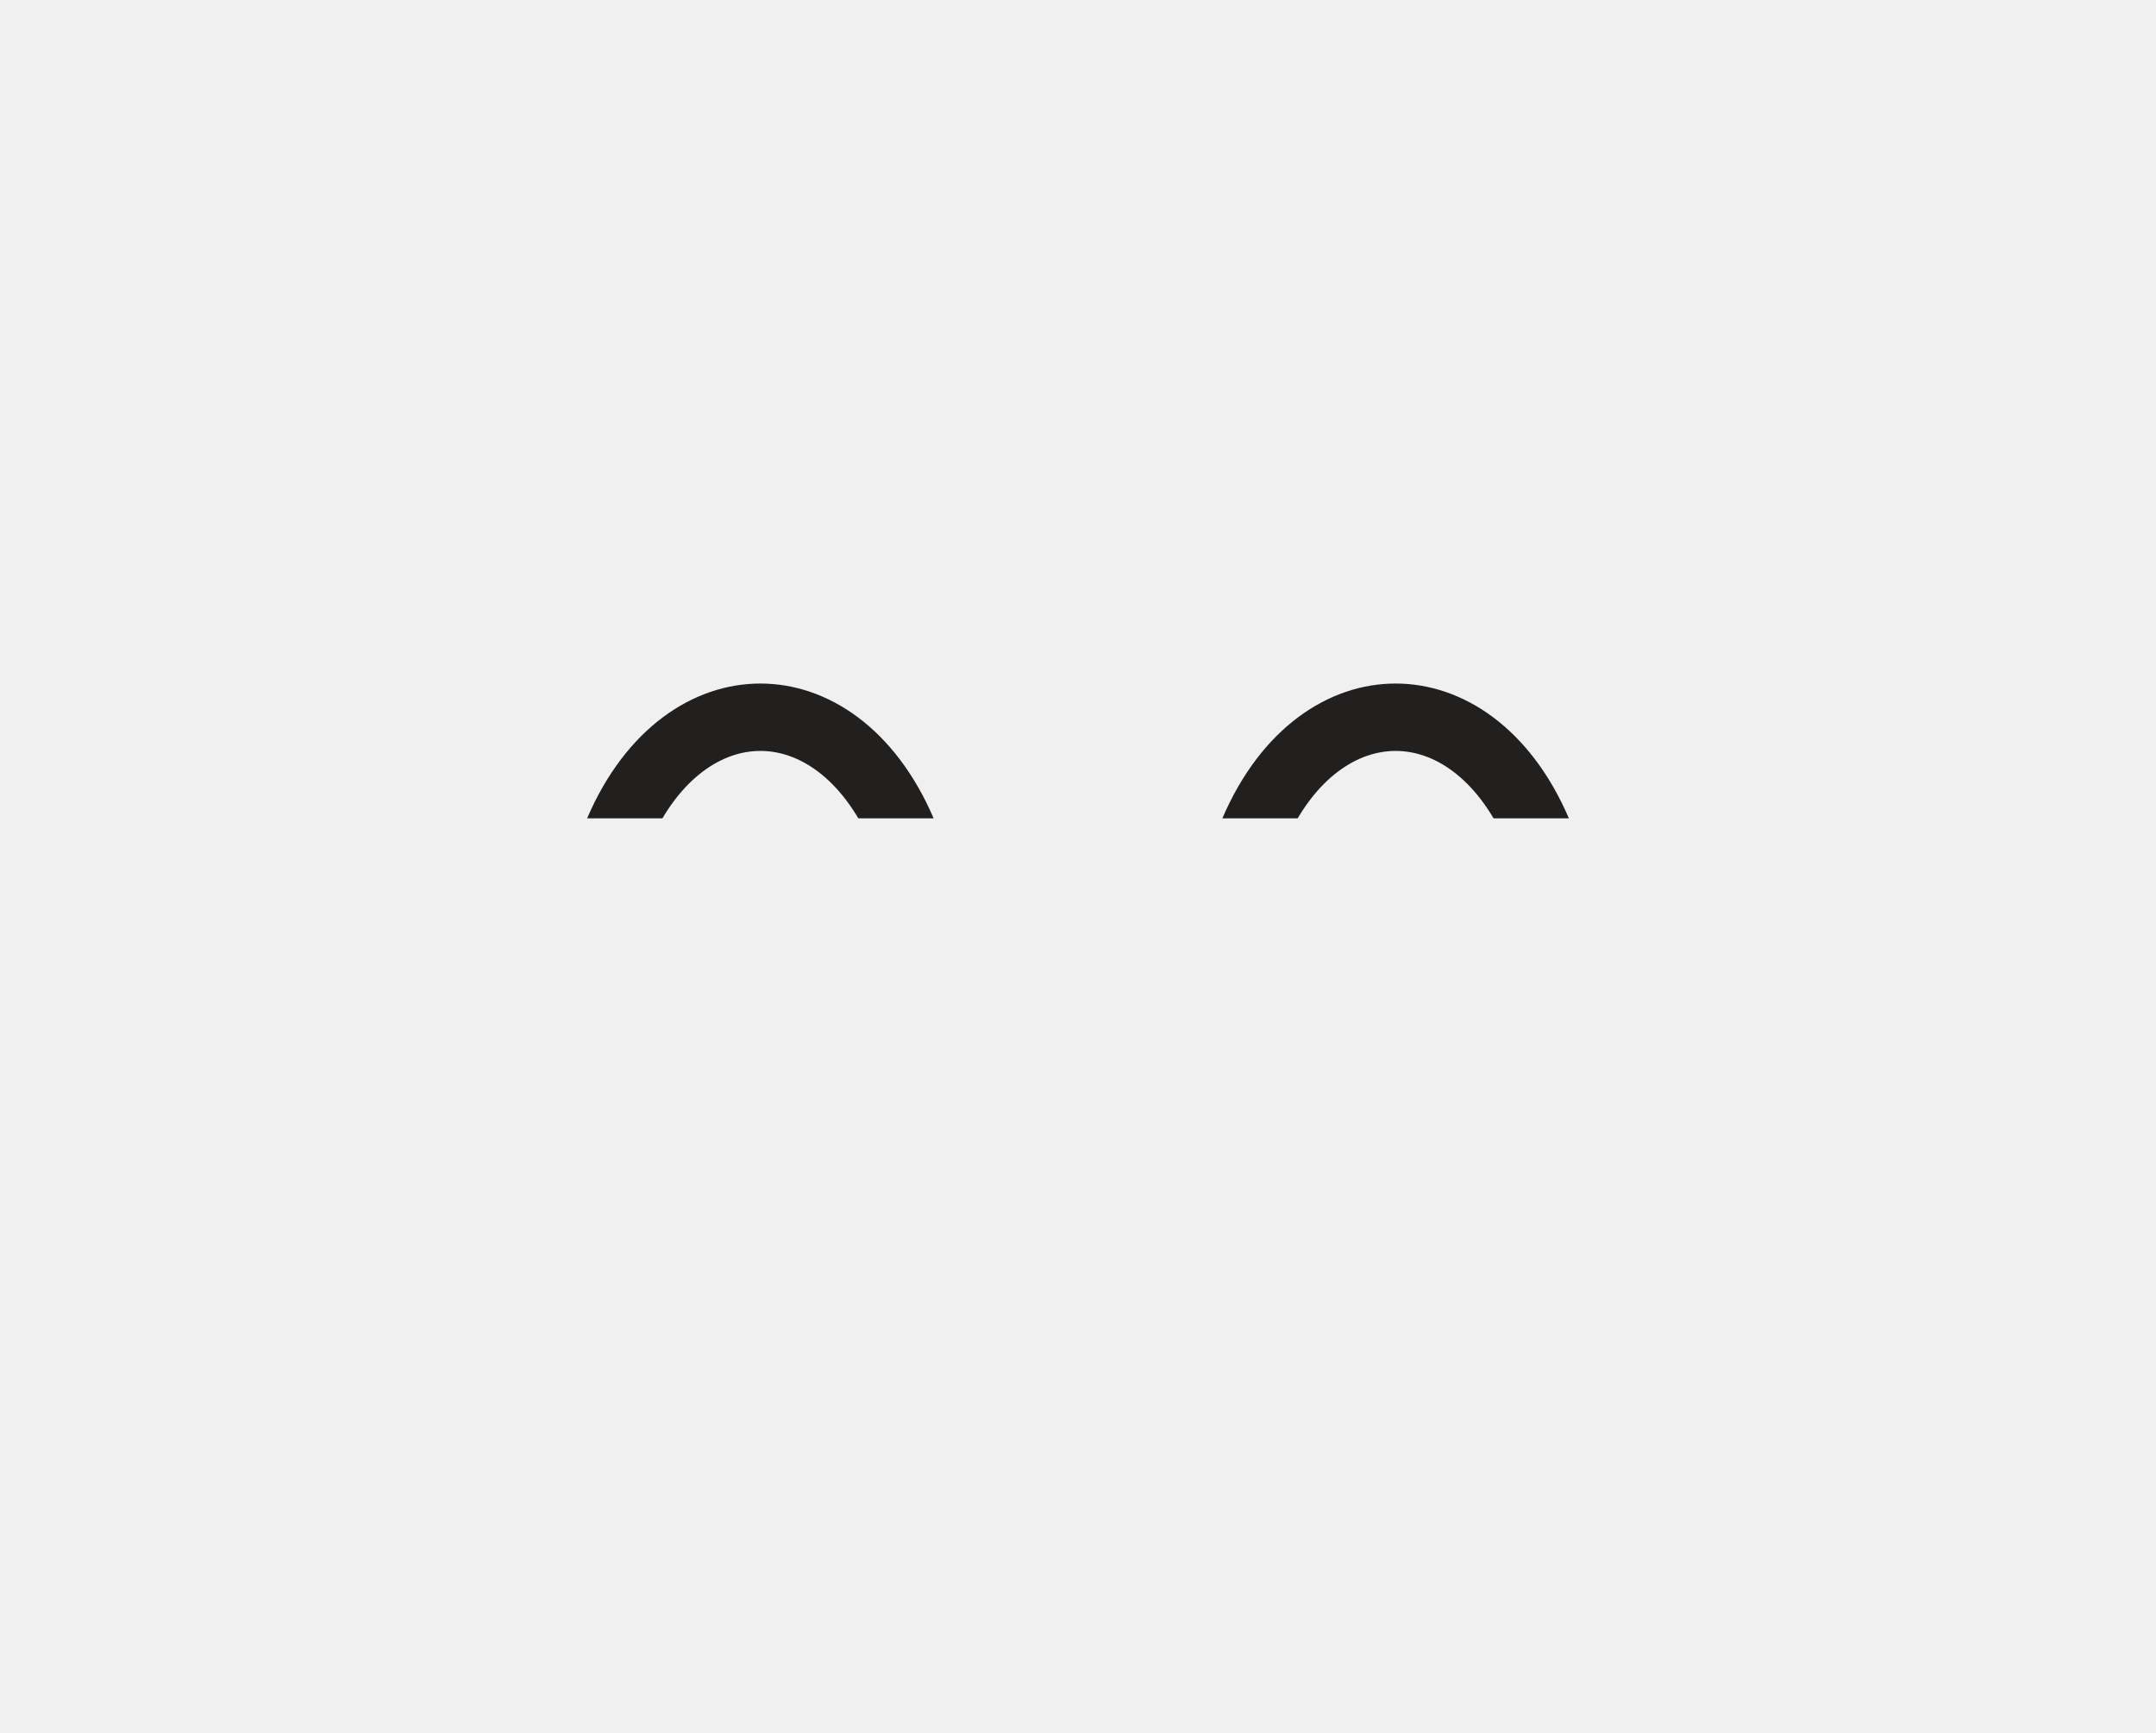
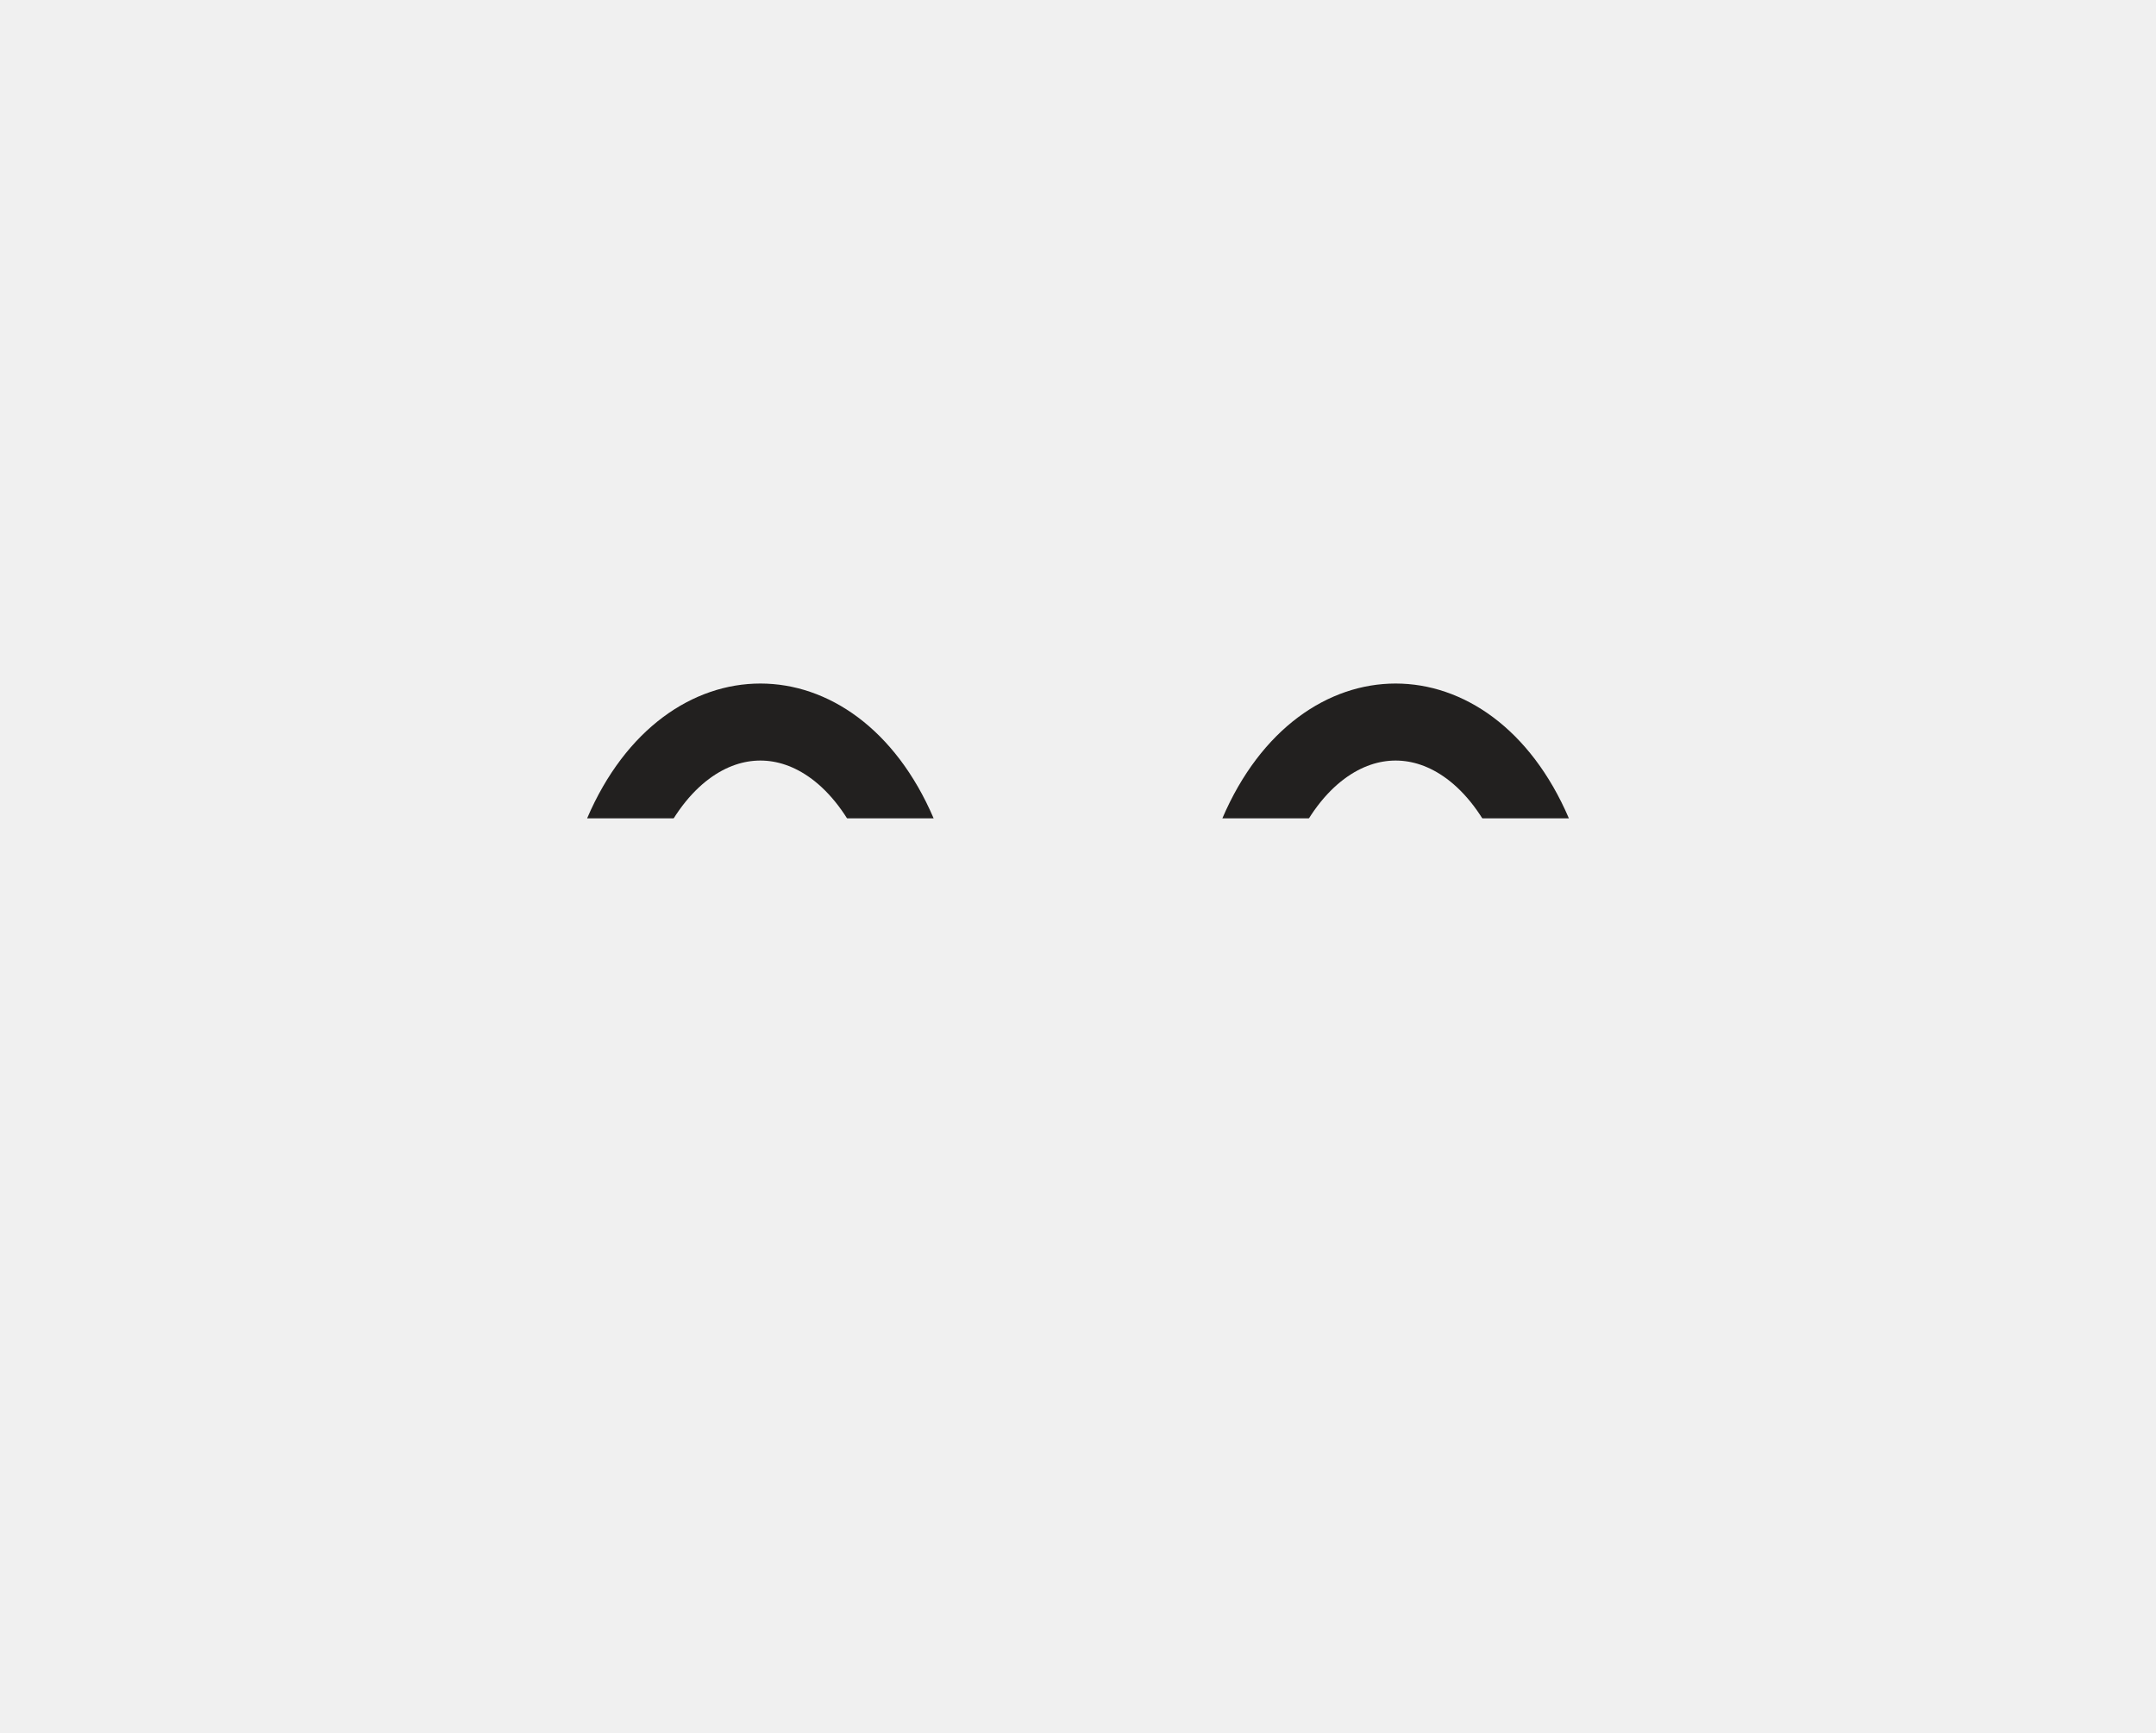
<svg xmlns="http://www.w3.org/2000/svg" width="112" height="90" viewBox="0 0 112 90" fill="none">
  <mask id="stroke0_2037_1052" maskUnits="userSpaceOnUse" x="-0.5" y="-0.501" width="113" height="90" fill="black">
    <rect fill="white" x="-0.5" y="-0.501" width="113" height="90" />
    <path d="M51.931 4.859C79.311 1.483 105.75 22.288 107.162 49.975C108.632 78.819 82.066 83.057 60.368 84.588C37.604 85.572 16.876 83.049 4.501 62.092C4.357 27.579 18.095 10.672 51.931 4.859Z" />
  </mask>
  <mask id="stroke1_2037_1052" fill="white">
    <path d="M63.5 42.499C67.5 33.166 77.5 33.166 81.5 42.499Z" />
  </mask>
  <mask id="stroke2_2037_1052" fill="white">
    <path d="M30.5 42.499C34.5 33.166 44.5 33.166 48.5 42.499Z" />
  </mask>
-   <path d="M63.5 42.499C67.5 33.166 77.5 33.166 81.5 42.499" stroke-width="7" stroke-linecap="round" stroke="#22201F" mask="url(#stroke1_2037_1052)" />
-   <path d="M30.5 42.499C34.5 33.166 44.5 33.166 48.5 42.499" stroke-width="7" stroke-linecap="round" stroke="#22201F" mask="url(#stroke2_2037_1052)" />
+   <path d="M63.5 42.499C67.5 33.166 77.5 33.166 81.5 42.499" stroke-width="8" stroke-linecap="round" stroke="#22201F" mask="url(#stroke1_2037_1052)" />
+   <path d="M30.5 42.499C34.5 33.166 44.5 33.166 48.5 42.499" stroke-width="8" stroke-linecap="round" stroke="#22201F" mask="url(#stroke2_2037_1052)" />
</svg>
